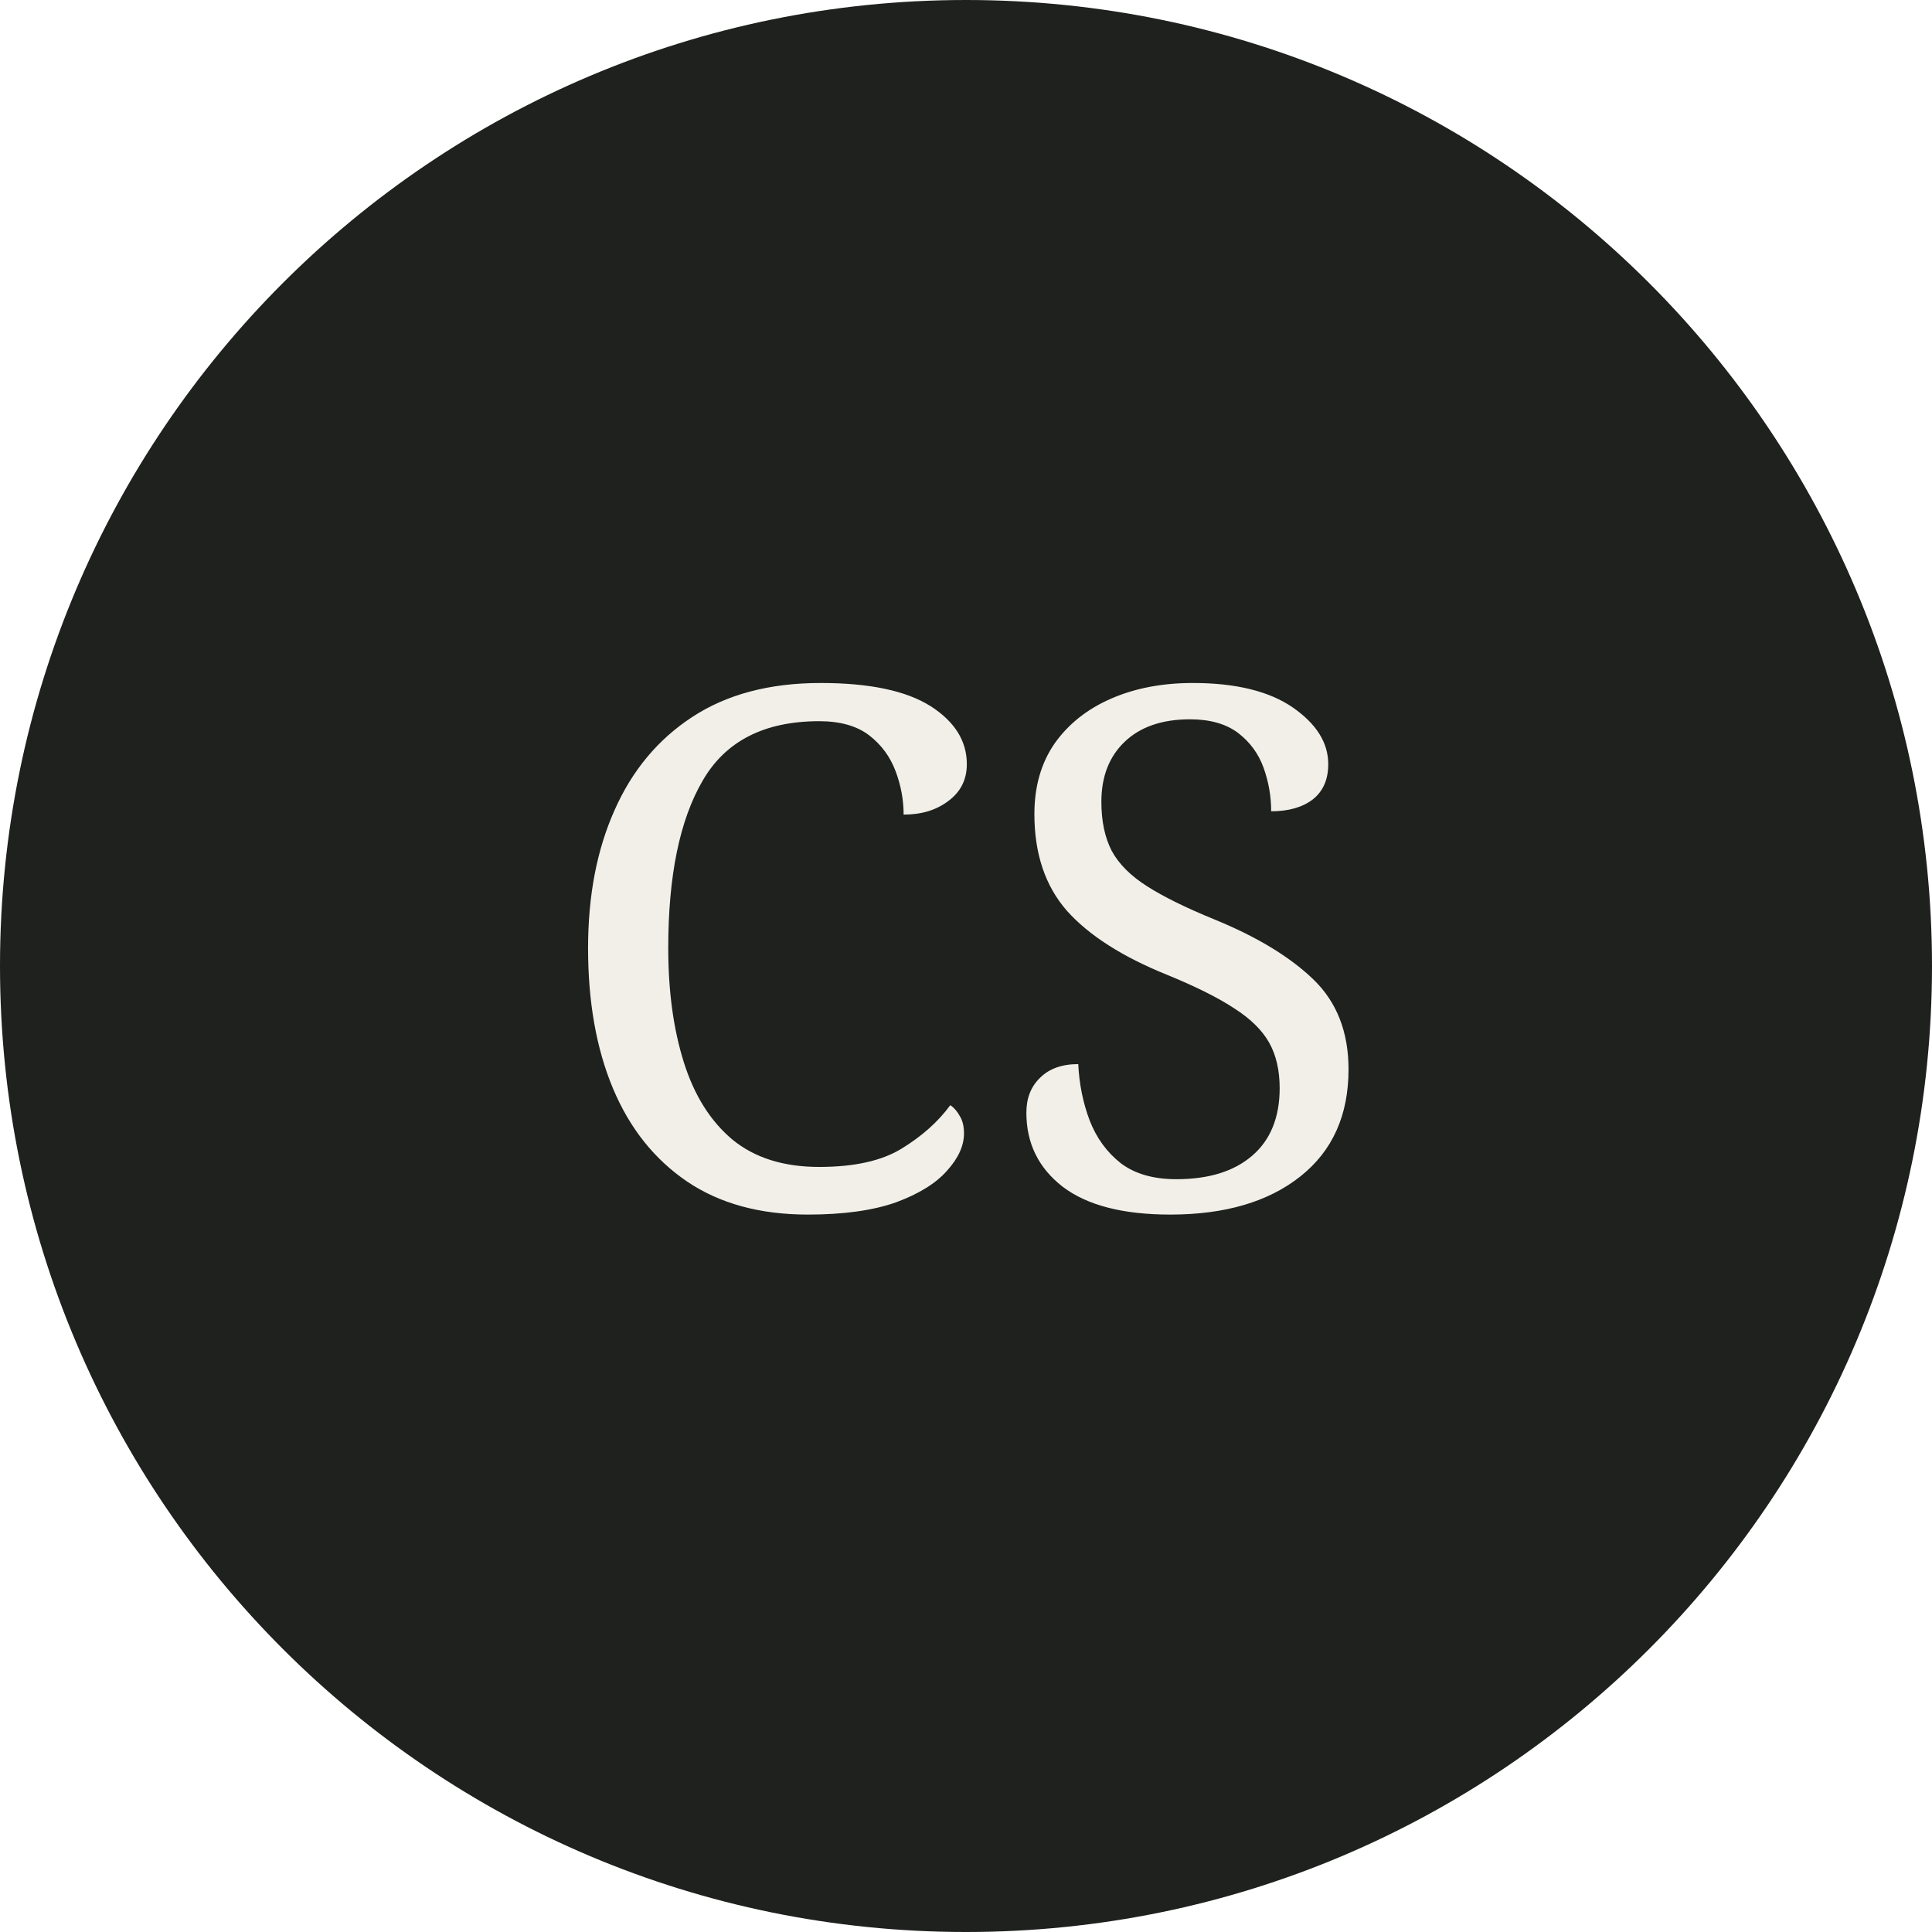
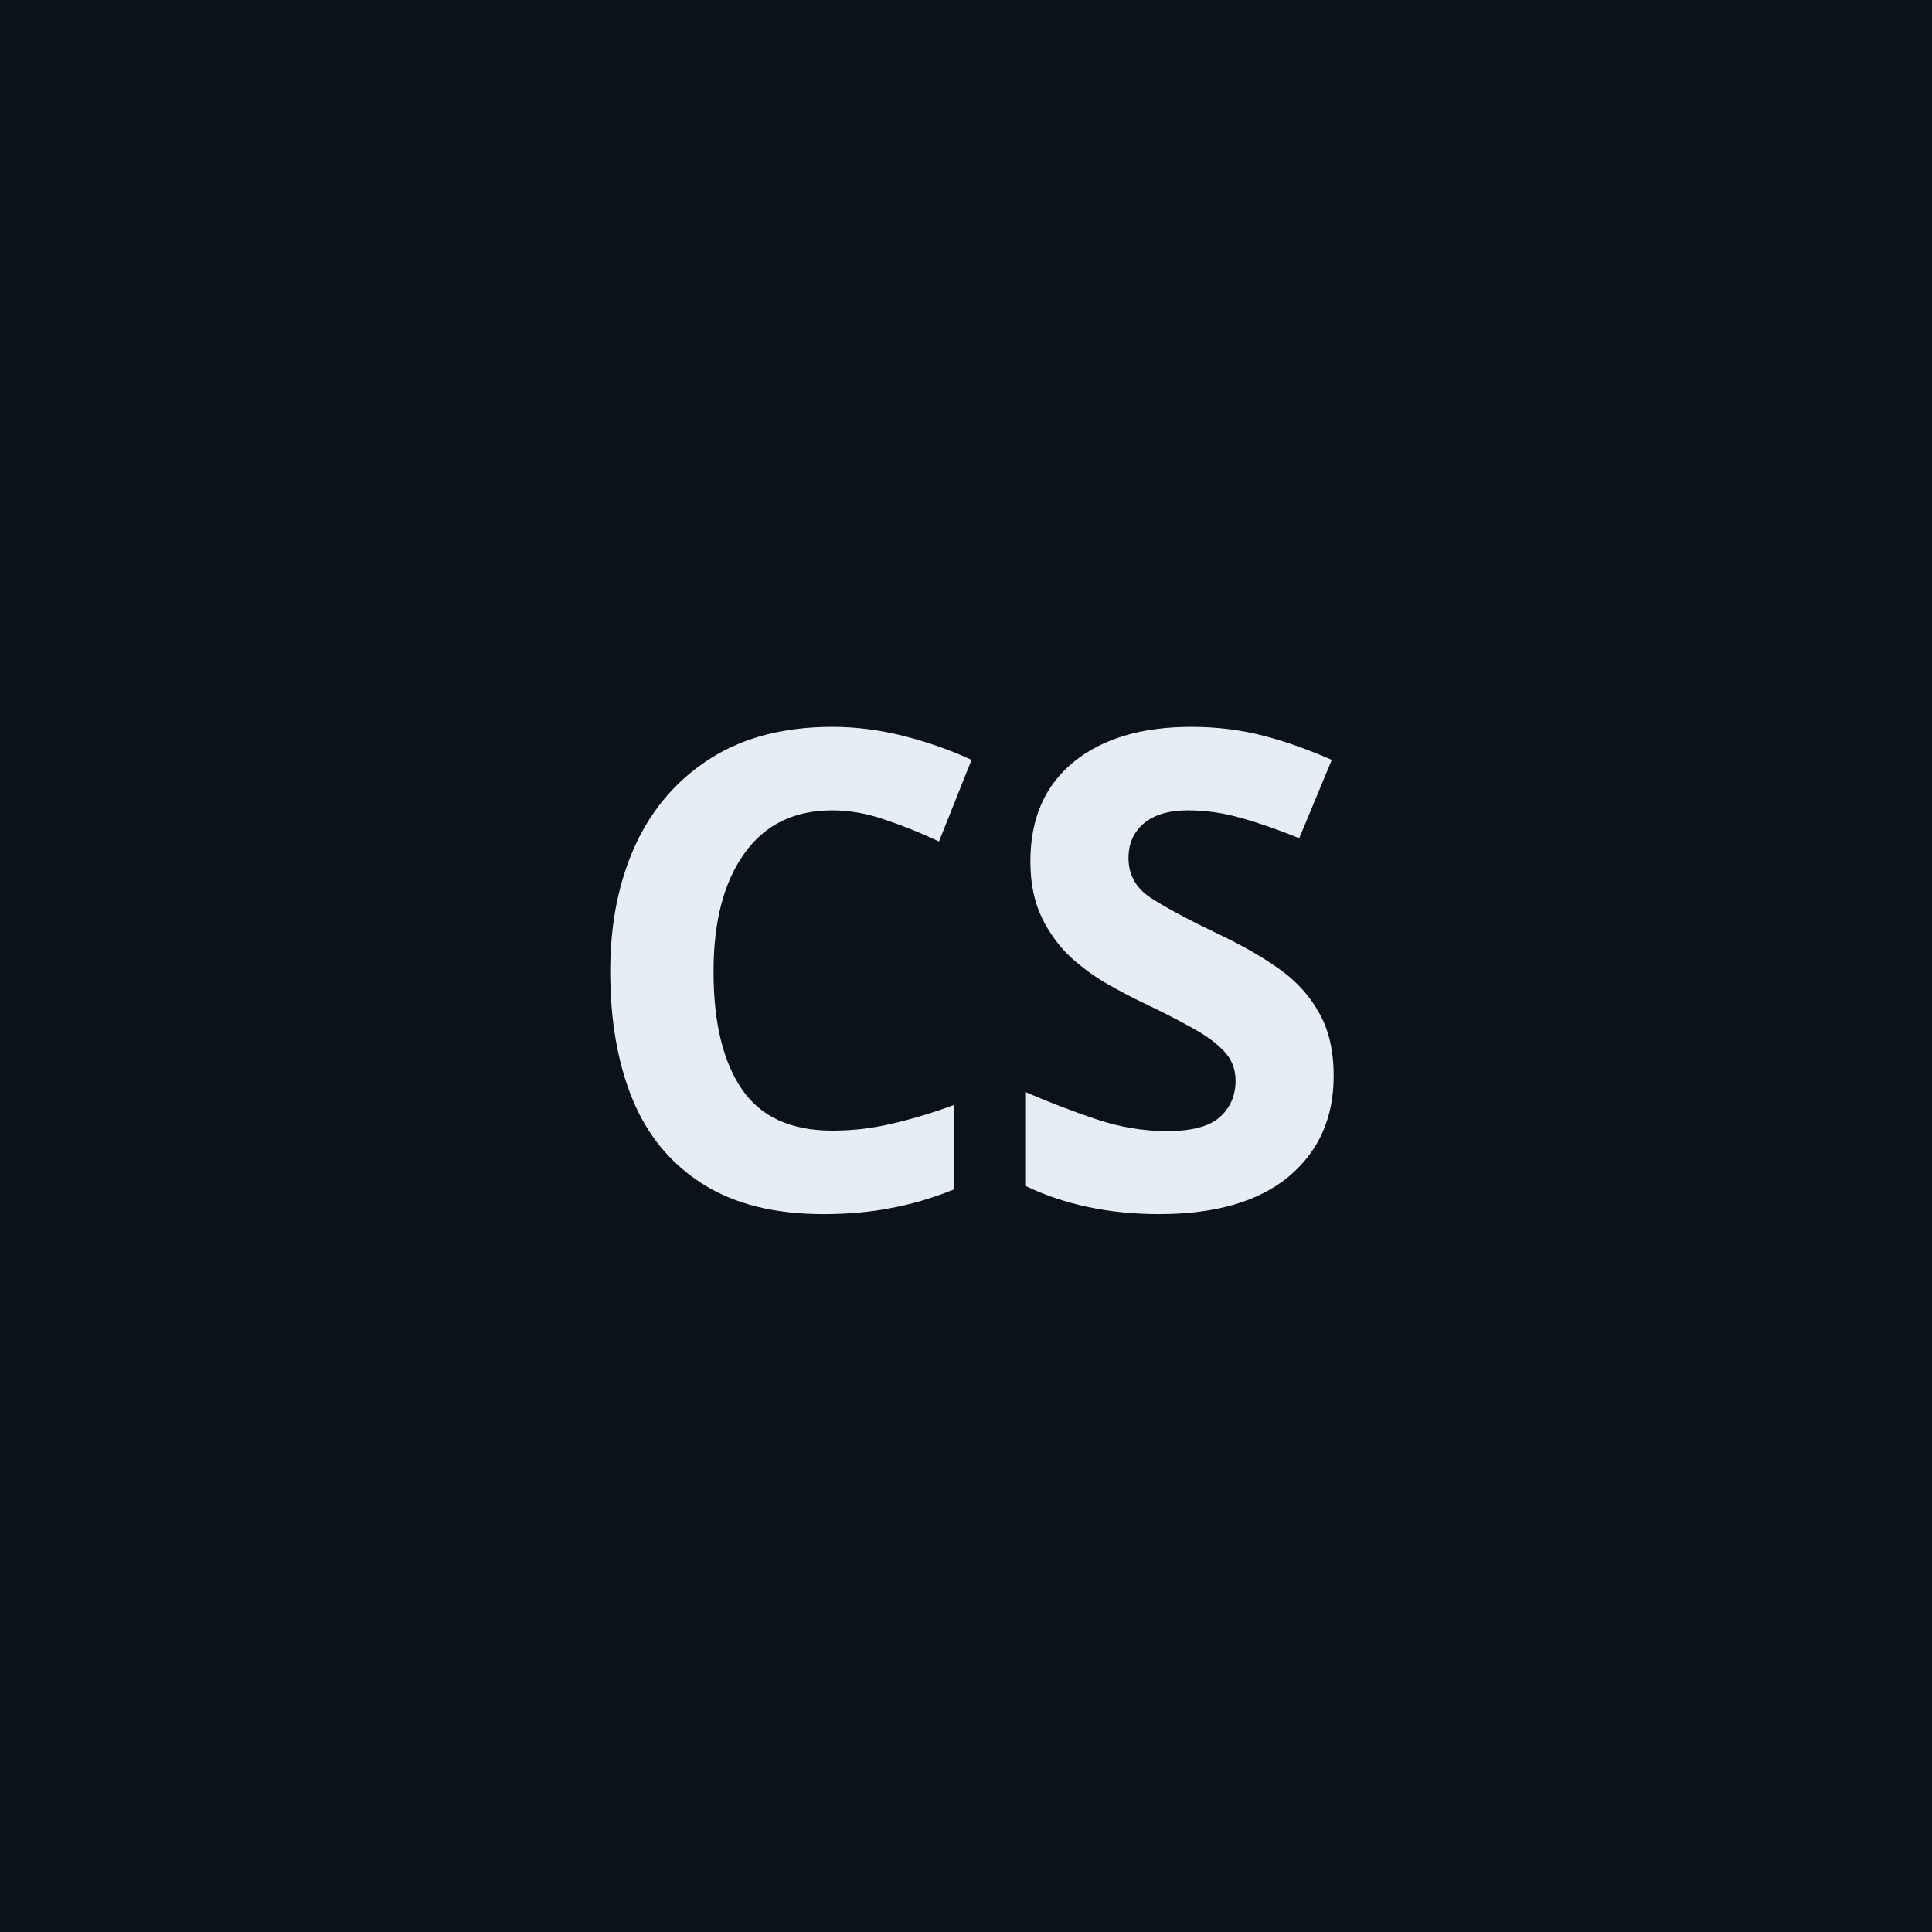
<svg xmlns="http://www.w3.org/2000/svg" viewBox="0 0 64 64">
-   <rect width="64" height="64" rx="32" fill="#1e211d" />
-   <text x="32" y="40" fill="#f2efe9" font-family="Georgia, serif" font-size="24" text-anchor="middle">CS</text>
+   <rect width="64" height="64" fill="#0c121a" />
+   <text x="32" y="40" fill="#e7edf5" font-family="IBM Plex Sans, Segoe UI, sans-serif" font-size="22" font-weight="600" text-anchor="middle">CS</text>
</svg>
